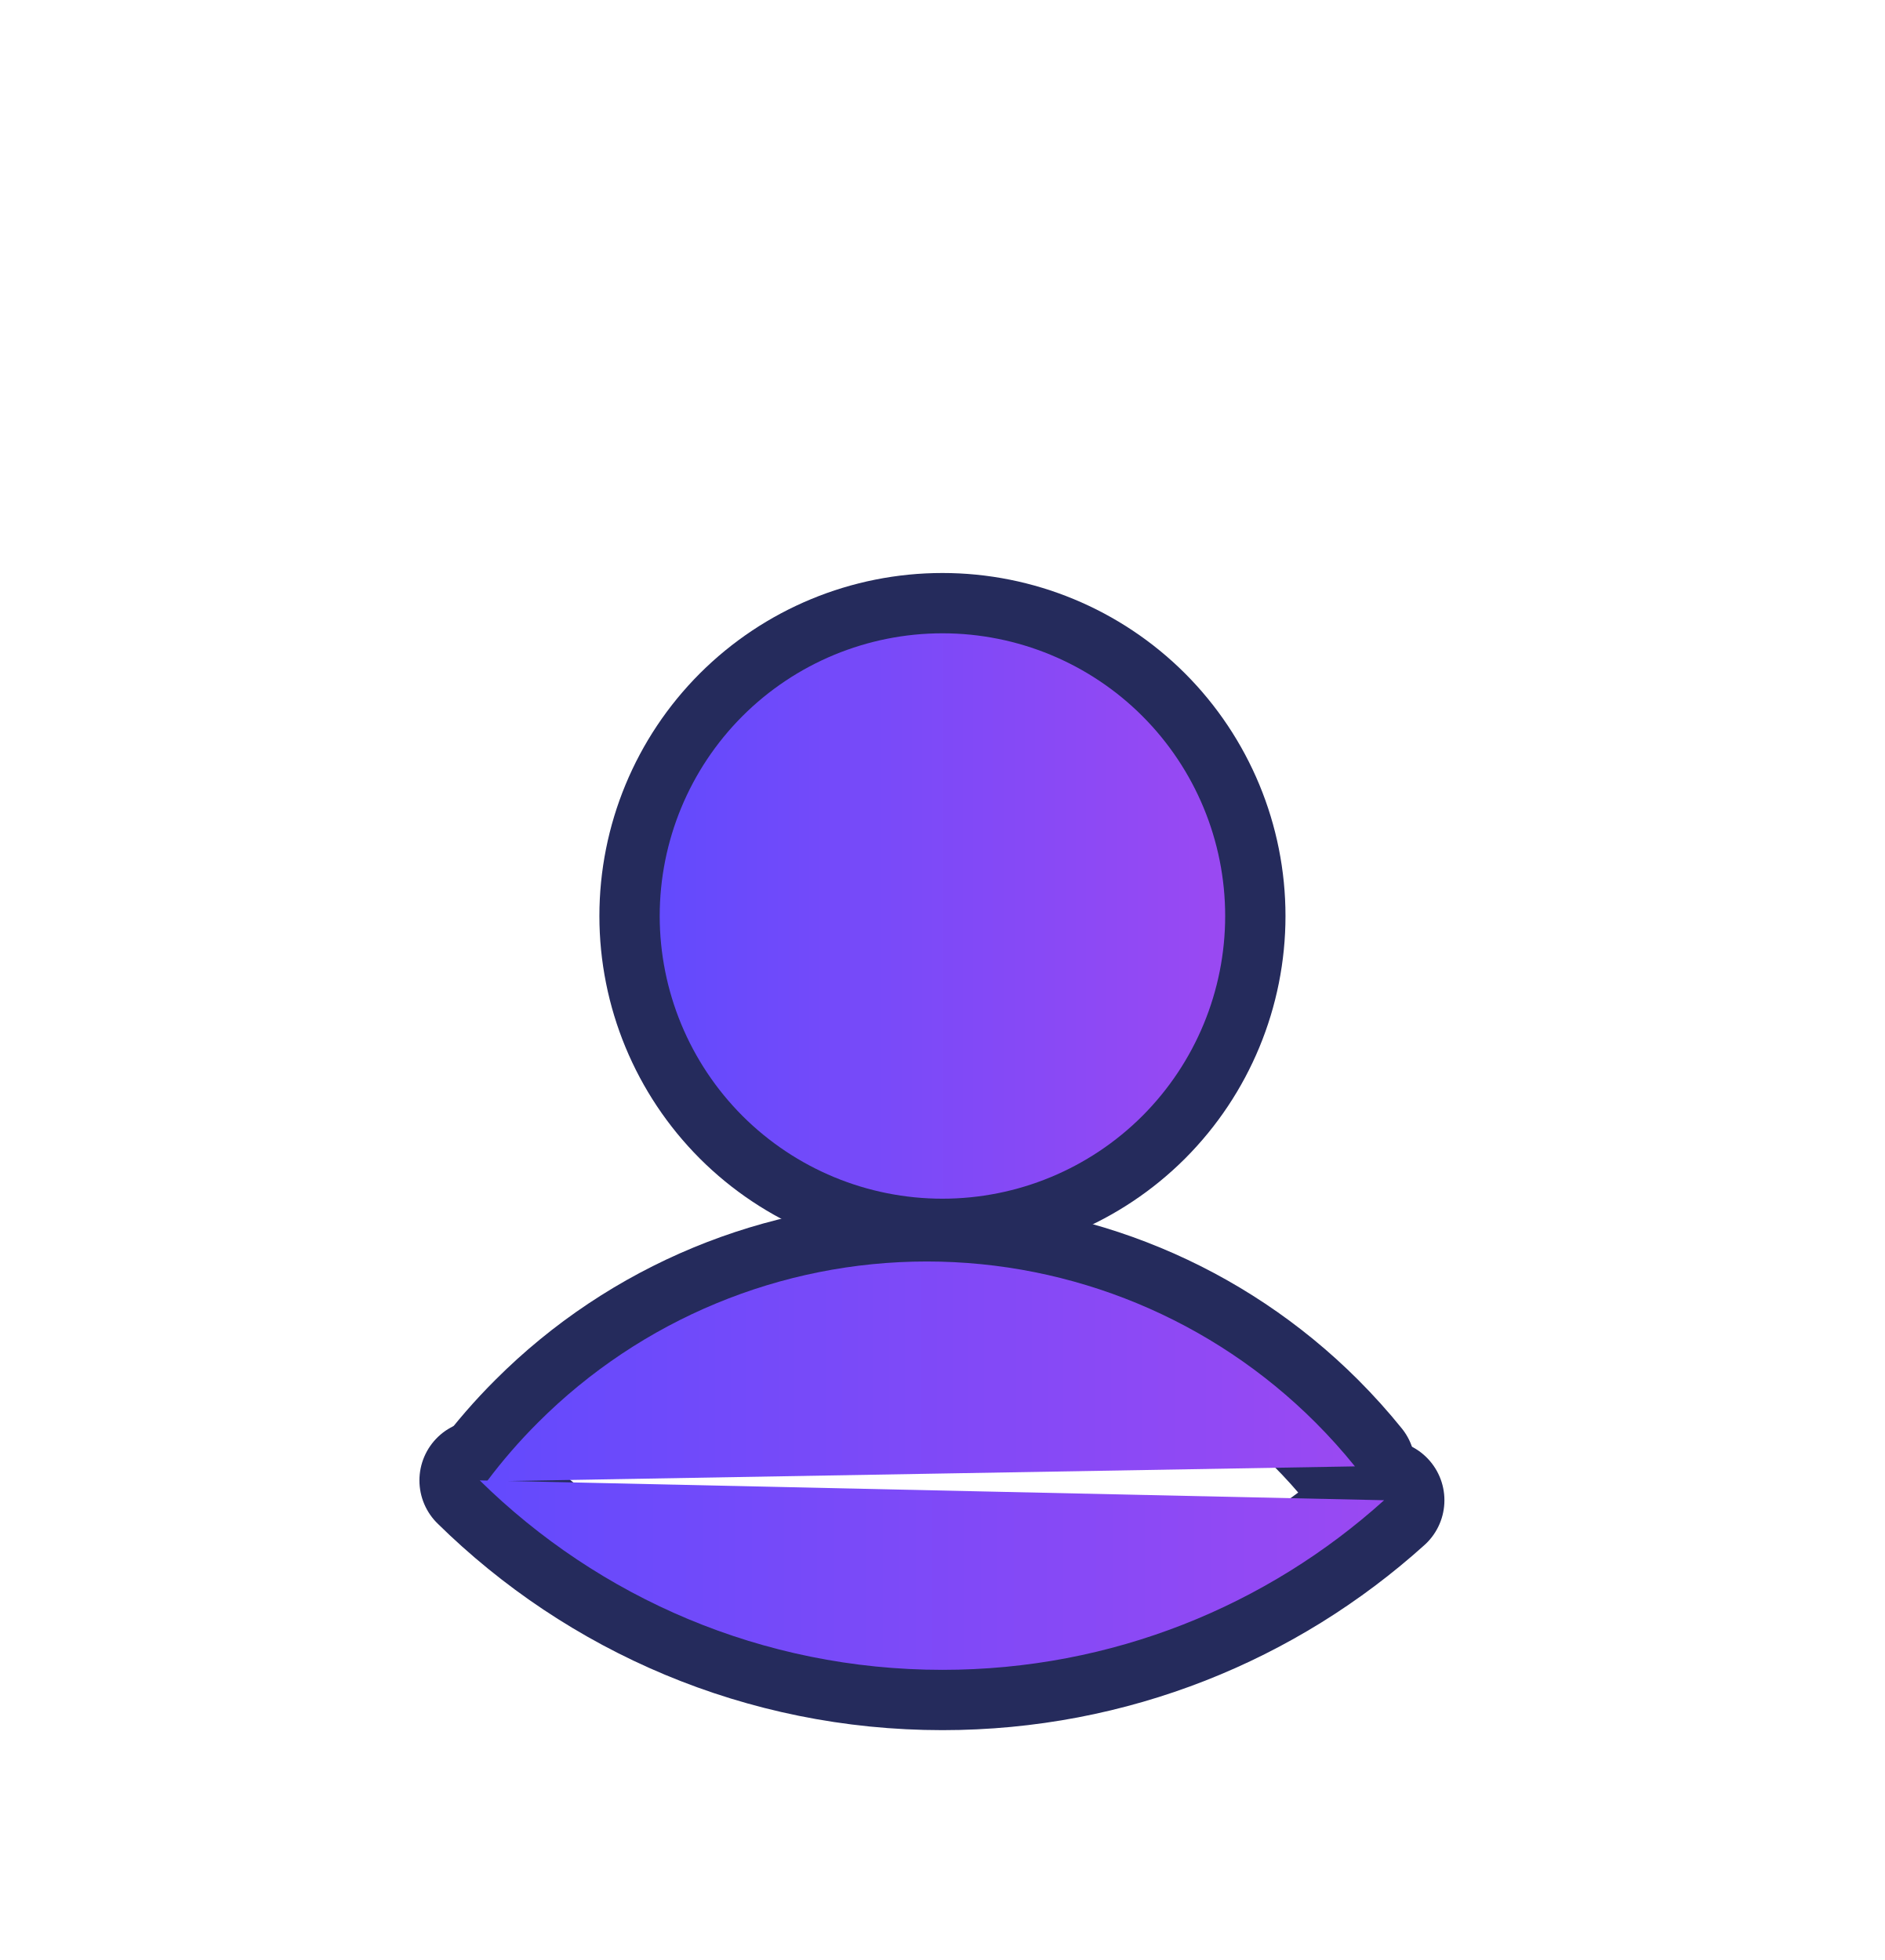
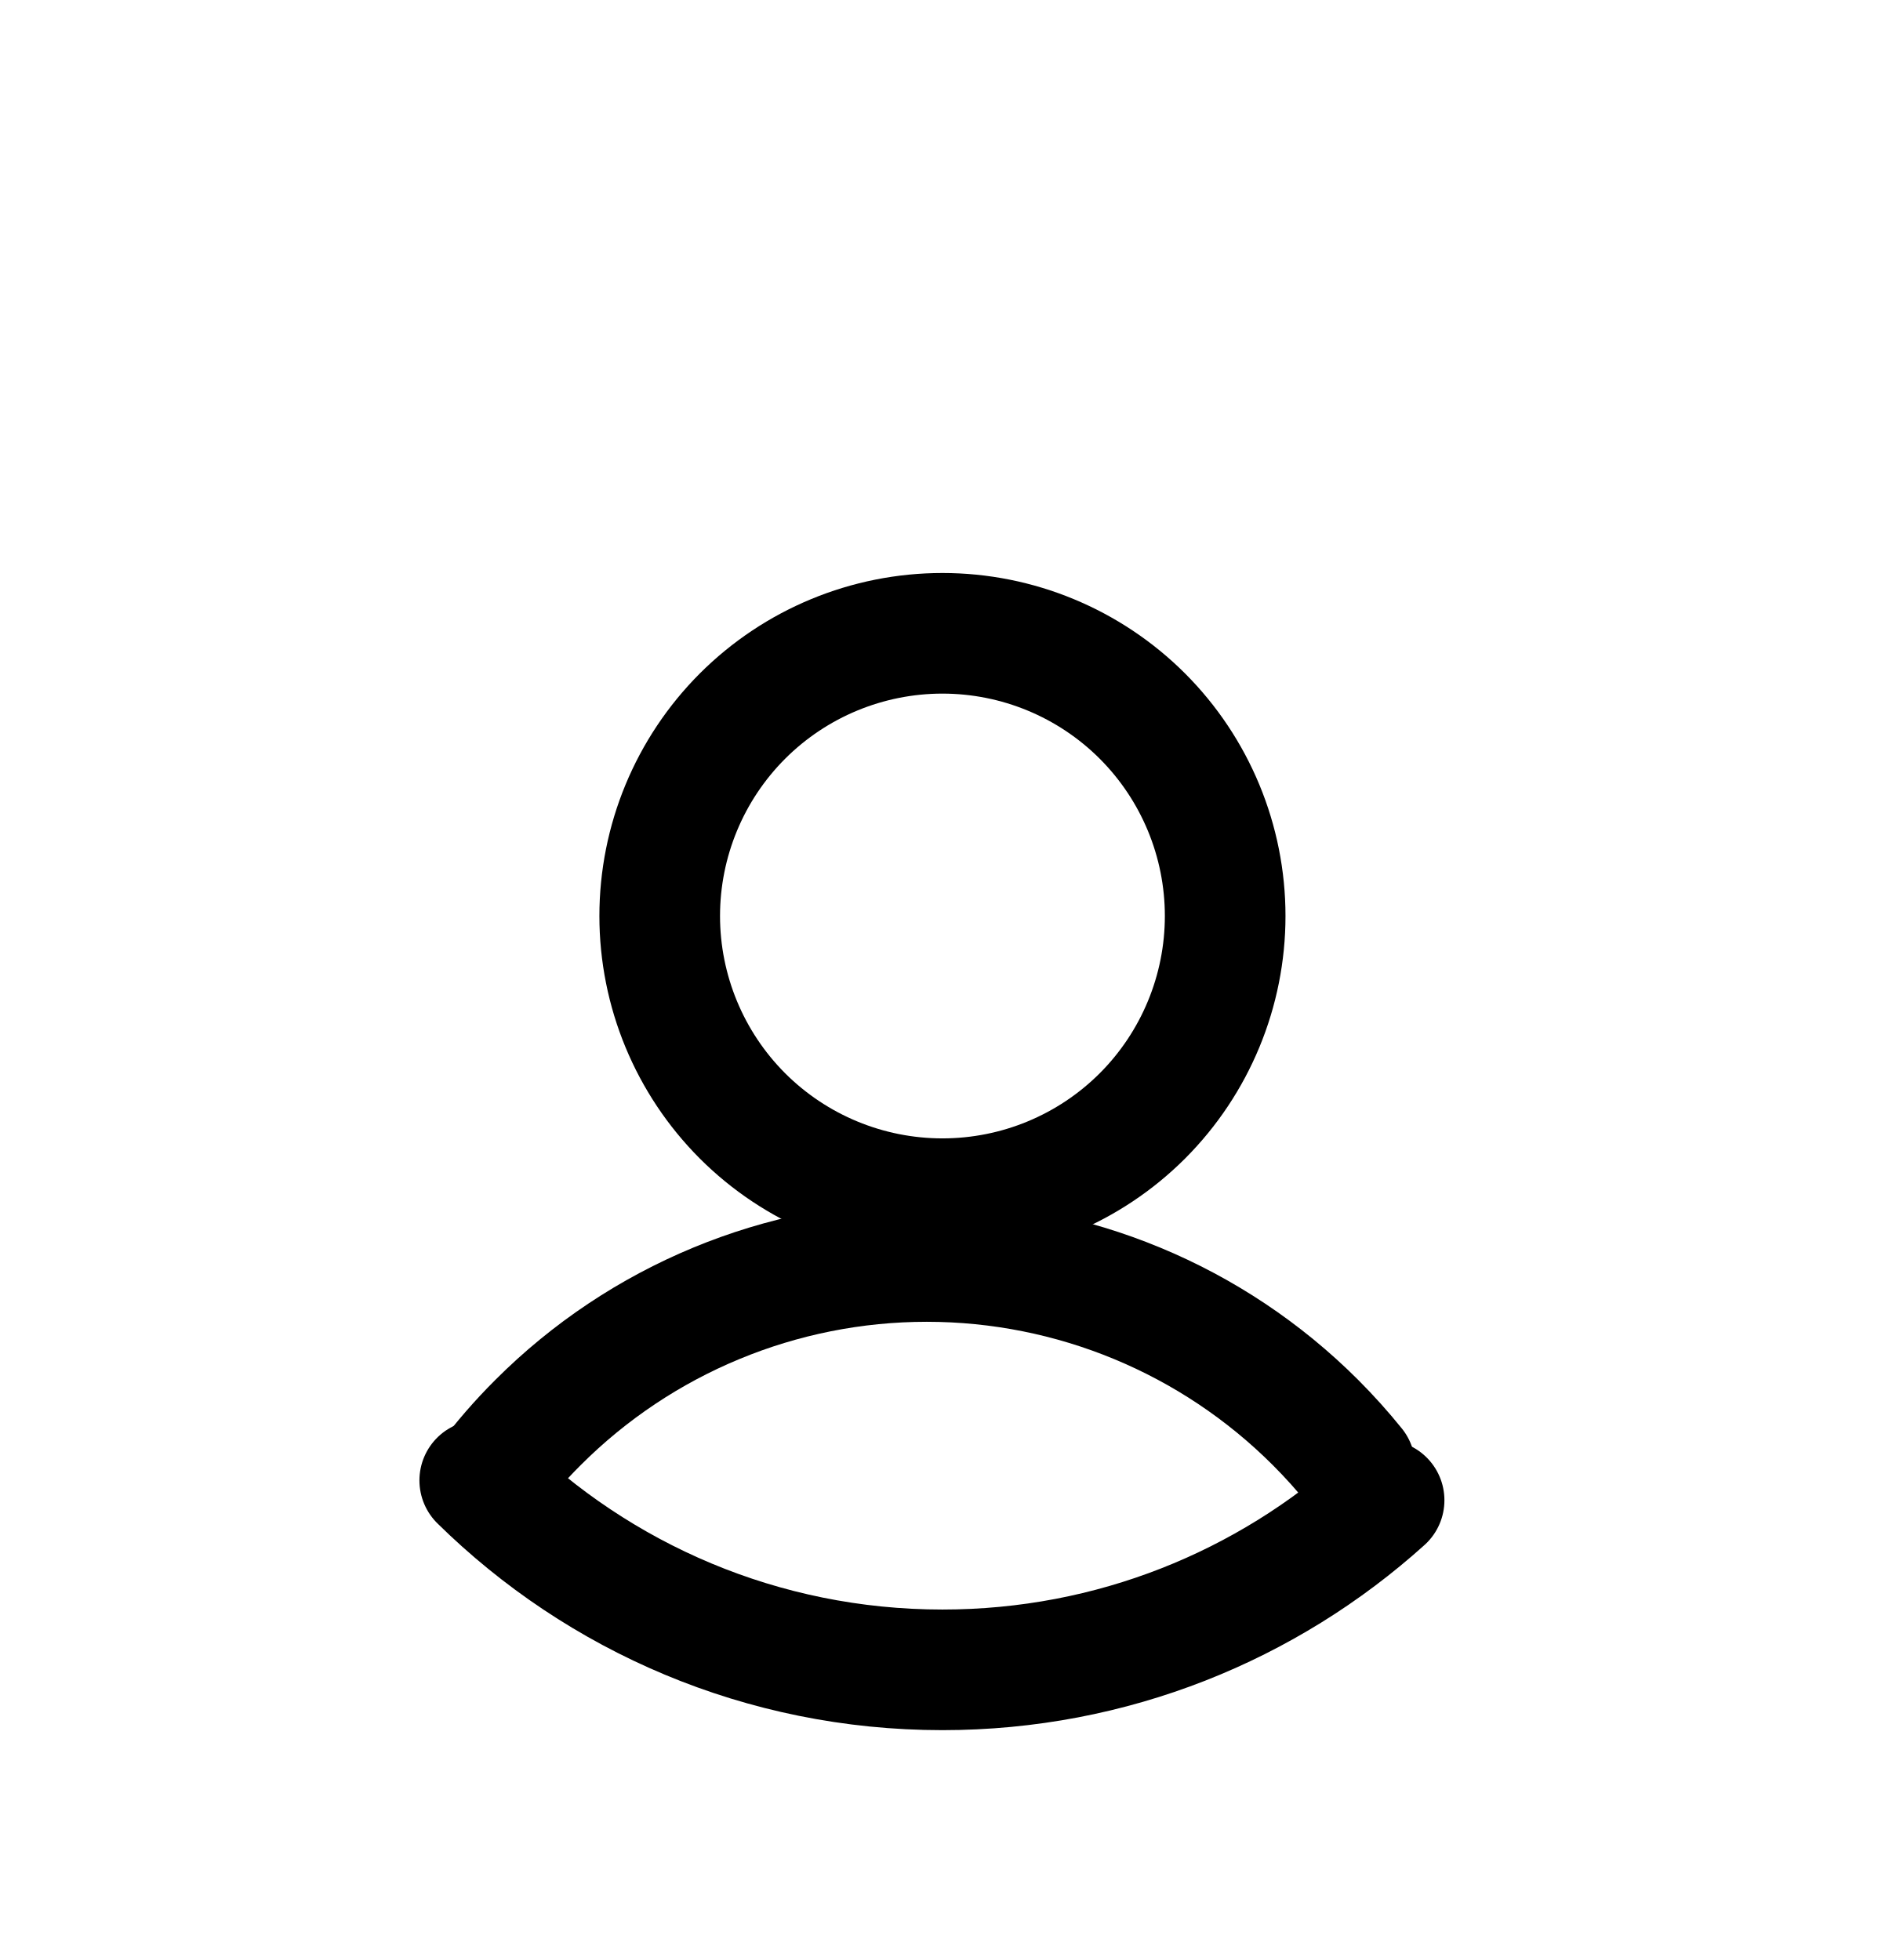
<svg xmlns="http://www.w3.org/2000/svg" width="25" height="26" viewBox="0 0 25 26">
-   <defs>
-     <linearGradient id="gradient" x1="0%" y1="0%" x2="100%" y2="0%">
-       <stop offset="0%" stop-color="#634AFD" />
-       <stop offset="100%" stop-color="#9A49F2" />
-     </linearGradient>
-   </defs>
  <g id="Icon / Profile">
-     <path id="ShapeBorder" d="M18.358 19.901C16.807 21.299 14.753 22.151 12.5 22.151C10.109 22.151 7.942 21.192 6.363 19.638" stroke="#252B5C" stroke-width="1.6" stroke-linecap="round" fill="none" />
-     <path id="VectorBorder" d="M17.971 19.452C17.808 19.25 17.633 19.055 17.448 18.87C16.08 17.502 14.226 16.734 12.292 16.734C10.358 16.734 8.503 17.502 7.136 18.87C6.89 19.115 6.664 19.376 6.458 19.651" stroke="#252B5C" stroke-width="1.6" stroke-linecap="round" stroke-linejoin="round" fill="none" />
-     <path id="Vector_2Border" d="M12.5 15.901C13.495 15.901 14.448 15.506 15.152 14.803C15.855 14.099 16.25 13.145 16.25 12.151C16.25 11.156 15.855 10.203 15.152 9.499C14.448 8.796 13.495 8.401 12.5 8.401C11.505 8.401 10.552 8.796 9.848 9.499C9.145 10.203 8.75 11.156 8.75 12.151C8.75 13.145 9.145 14.099 9.848 14.803C10.552 15.506 11.505 15.901 12.5 15.901V15.901Z" stroke="#252B5C" stroke-width="1.6" stroke-linecap="round" stroke-linejoin="round" fill="none" />
-     <path id="Shape" d="M18.358 19.901C16.807 21.299 14.753 22.151 12.5 22.151C10.109 22.151 7.942 21.192 6.363 19.638" stroke="none" fill="url(#gradient)" />
-     <path id="Vector" d="M17.971 19.452C17.808 19.25 17.633 19.055 17.448 18.87C16.08 17.502 14.226 16.734 12.292 16.734C10.358 16.734 8.503 17.502 7.136 18.87C6.89 19.115 6.664 19.376 6.458 19.651" stroke="none" fill="url(#gradient)" />
-     <path id="Vector_2" d="M12.5 15.901C13.495 15.901 14.448 15.506 15.152 14.803C15.855 14.099 16.25 13.145 16.25 12.151C16.25 11.156 15.855 10.203 15.152 9.499C14.448 8.796 13.495 8.401 12.5 8.401C11.505 8.401 10.552 8.796 9.848 9.499C9.145 10.203 8.75 11.156 8.75 12.151C8.75 13.145 9.145 14.099 9.848 14.803C10.552 15.506 11.505 15.901 12.5 15.901V15.901Z" stroke="none" fill="url(#gradient)" />
+     <path id="ShapeBorder" d="M18.358 19.901C16.807 21.299 14.753 22.151 12.5 22.151C10.109 22.151 7.942 21.192 6.363 19.638" stroke="#000" stroke-width="1.6" stroke-linecap="round" fill="none" />
+     <path id="VectorBorder" d="M17.971 19.452C17.808 19.25 17.633 19.055 17.448 18.87C16.08 17.502 14.226 16.734 12.292 16.734C10.358 16.734 8.503 17.502 7.136 18.87C6.89 19.115 6.664 19.376 6.458 19.651" stroke="#000" stroke-width="1.6" stroke-linecap="round" stroke-linejoin="round" fill="none" />
+     <path id="Vector_2Border" d="M12.5 15.901C13.495 15.901 14.448 15.506 15.152 14.803C15.855 14.099 16.25 13.145 16.25 12.151C16.25 11.156 15.855 10.203 15.152 9.499C14.448 8.796 13.495 8.401 12.5 8.401C11.505 8.401 10.552 8.796 9.848 9.499C9.145 10.203 8.75 11.156 8.75 12.151C8.75 13.145 9.145 14.099 9.848 14.803C10.552 15.506 11.505 15.901 12.5 15.901V15.901Z" stroke="#000" stroke-width="1.6" stroke-linecap="round" stroke-linejoin="round" fill="none" />
+     <path id="Shape" d="M18.358 19.901C16.807 21.299 14.753 22.151 12.5 22.151C10.109 22.151 7.942 21.192 6.363 19.638" stroke="none" fill="none" />
+     <path id="Vector" d="M17.971 19.452C17.808 19.25 17.633 19.055 17.448 18.87C16.08 17.502 14.226 16.734 12.292 16.734C10.358 16.734 8.503 17.502 7.136 18.87C6.89 19.115 6.664 19.376 6.458 19.651" stroke="none" fill="none" />
+     <path id="Vector_2" d="M12.5 15.901C13.495 15.901 14.448 15.506 15.152 14.803C15.855 14.099 16.25 13.145 16.25 12.151C16.25 11.156 15.855 10.203 15.152 9.499C14.448 8.796 13.495 8.401 12.5 8.401C11.505 8.401 10.552 8.796 9.848 9.499C9.145 10.203 8.75 11.156 8.75 12.151C8.75 13.145 9.145 14.099 9.848 14.803C10.552 15.506 11.505 15.901 12.5 15.901V15.901Z" stroke="none" fill="none" />
  </g>
</svg>
